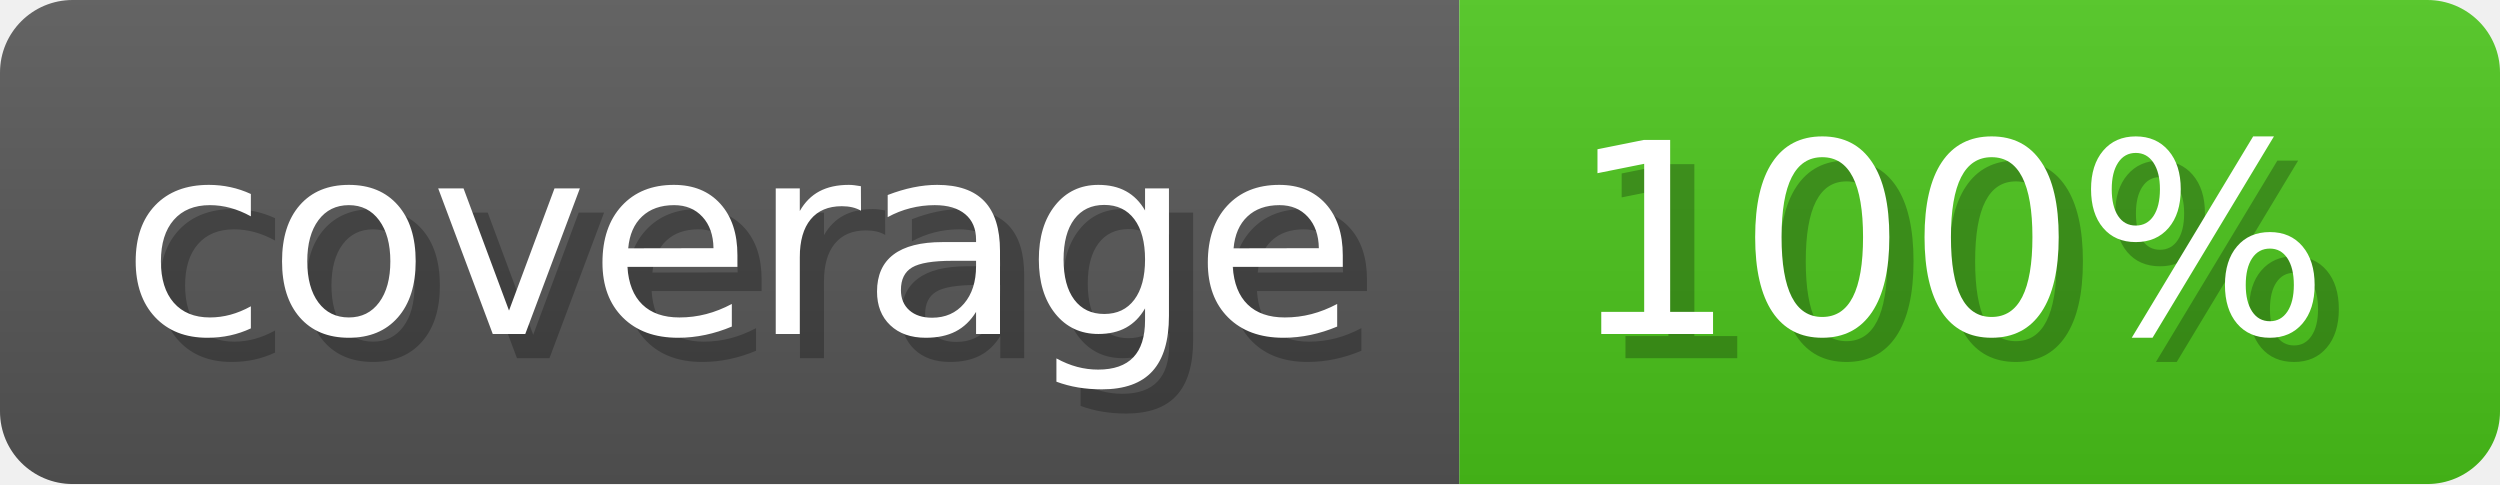
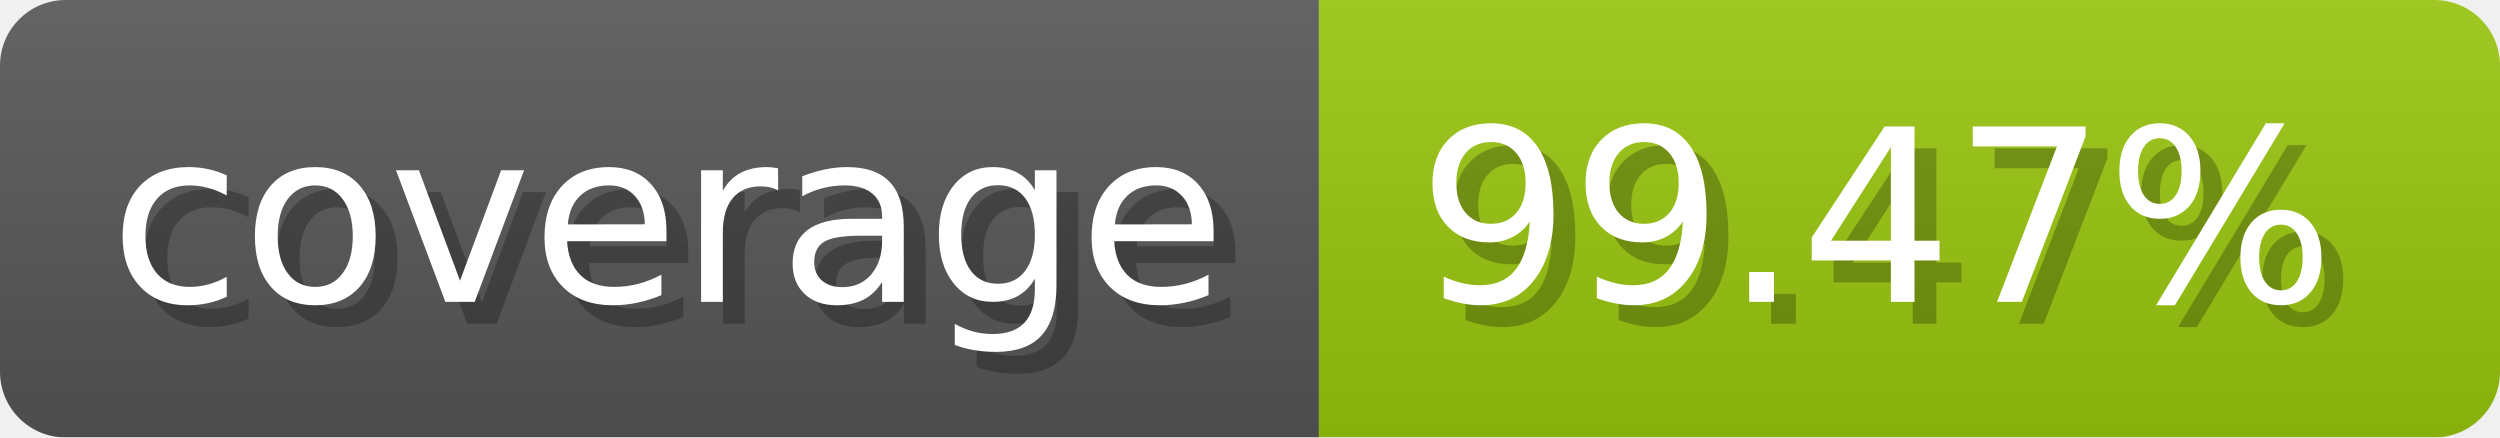
- <svg xmlns="http://www.w3.org/2000/svg" width="103.3" height="20" viewBox="0 0 1033 200" role="img" aria-label="coverage: 100%">
-   <linearGradient id="QoUCE" x2="0" y2="100%">
+ <svg xmlns="http://www.w3.org/2000/svg" width="114.3" height="20" viewBox="0 0 1143 200" role="img" aria-label="coverage: 99.47%">
+   <linearGradient id="epBaM" x2="0" y2="100%">
    <stop offset="0" stop-opacity=".1" stop-color="#EEE" />
    <stop offset="1" stop-opacity=".1" />
  </linearGradient>
-   <mask id="JZNqi">
-     <rect width="1033" height="200" rx="30" fill="#FFF" />
+   <mask id="cPeQT">
+     <rect width="1143" height="200" rx="30" fill="#FFF" />
  </mask>
-   <g mask="url(#JZNqi)">
+   <g mask="url(#cPeQT)">
    <rect width="603" height="200" fill="#555" />
-     <rect width="430" height="200" fill="#49c31a" x="603" />
-     <rect width="1033" height="200" fill="url(#QoUCE)" />
+     <rect width="540" height="200" fill="#97c40f" x="603" />
+     <rect width="1143" height="200" fill="url(#epBaM)" />
  </g>
  <g aria-hidden="true" fill="#fff" text-anchor="start" font-family="Verdana,DejaVu Sans,sans-serif" font-size="110">
    <text x="60" y="148" textLength="503" fill="#000" opacity="0.25">coverage</text>
    <text x="50" y="138" textLength="503">coverage</text>
-     <text x="658" y="148" textLength="330" fill="#000" opacity="0.25">100%</text>
-     <text x="648" y="138" textLength="330">100%</text>
+     <text x="658" y="148" textLength="440" fill="#000" opacity="0.25">99.47%</text>
+     <text x="648" y="138" textLength="440">99.47%</text>
  </g>
</svg>
